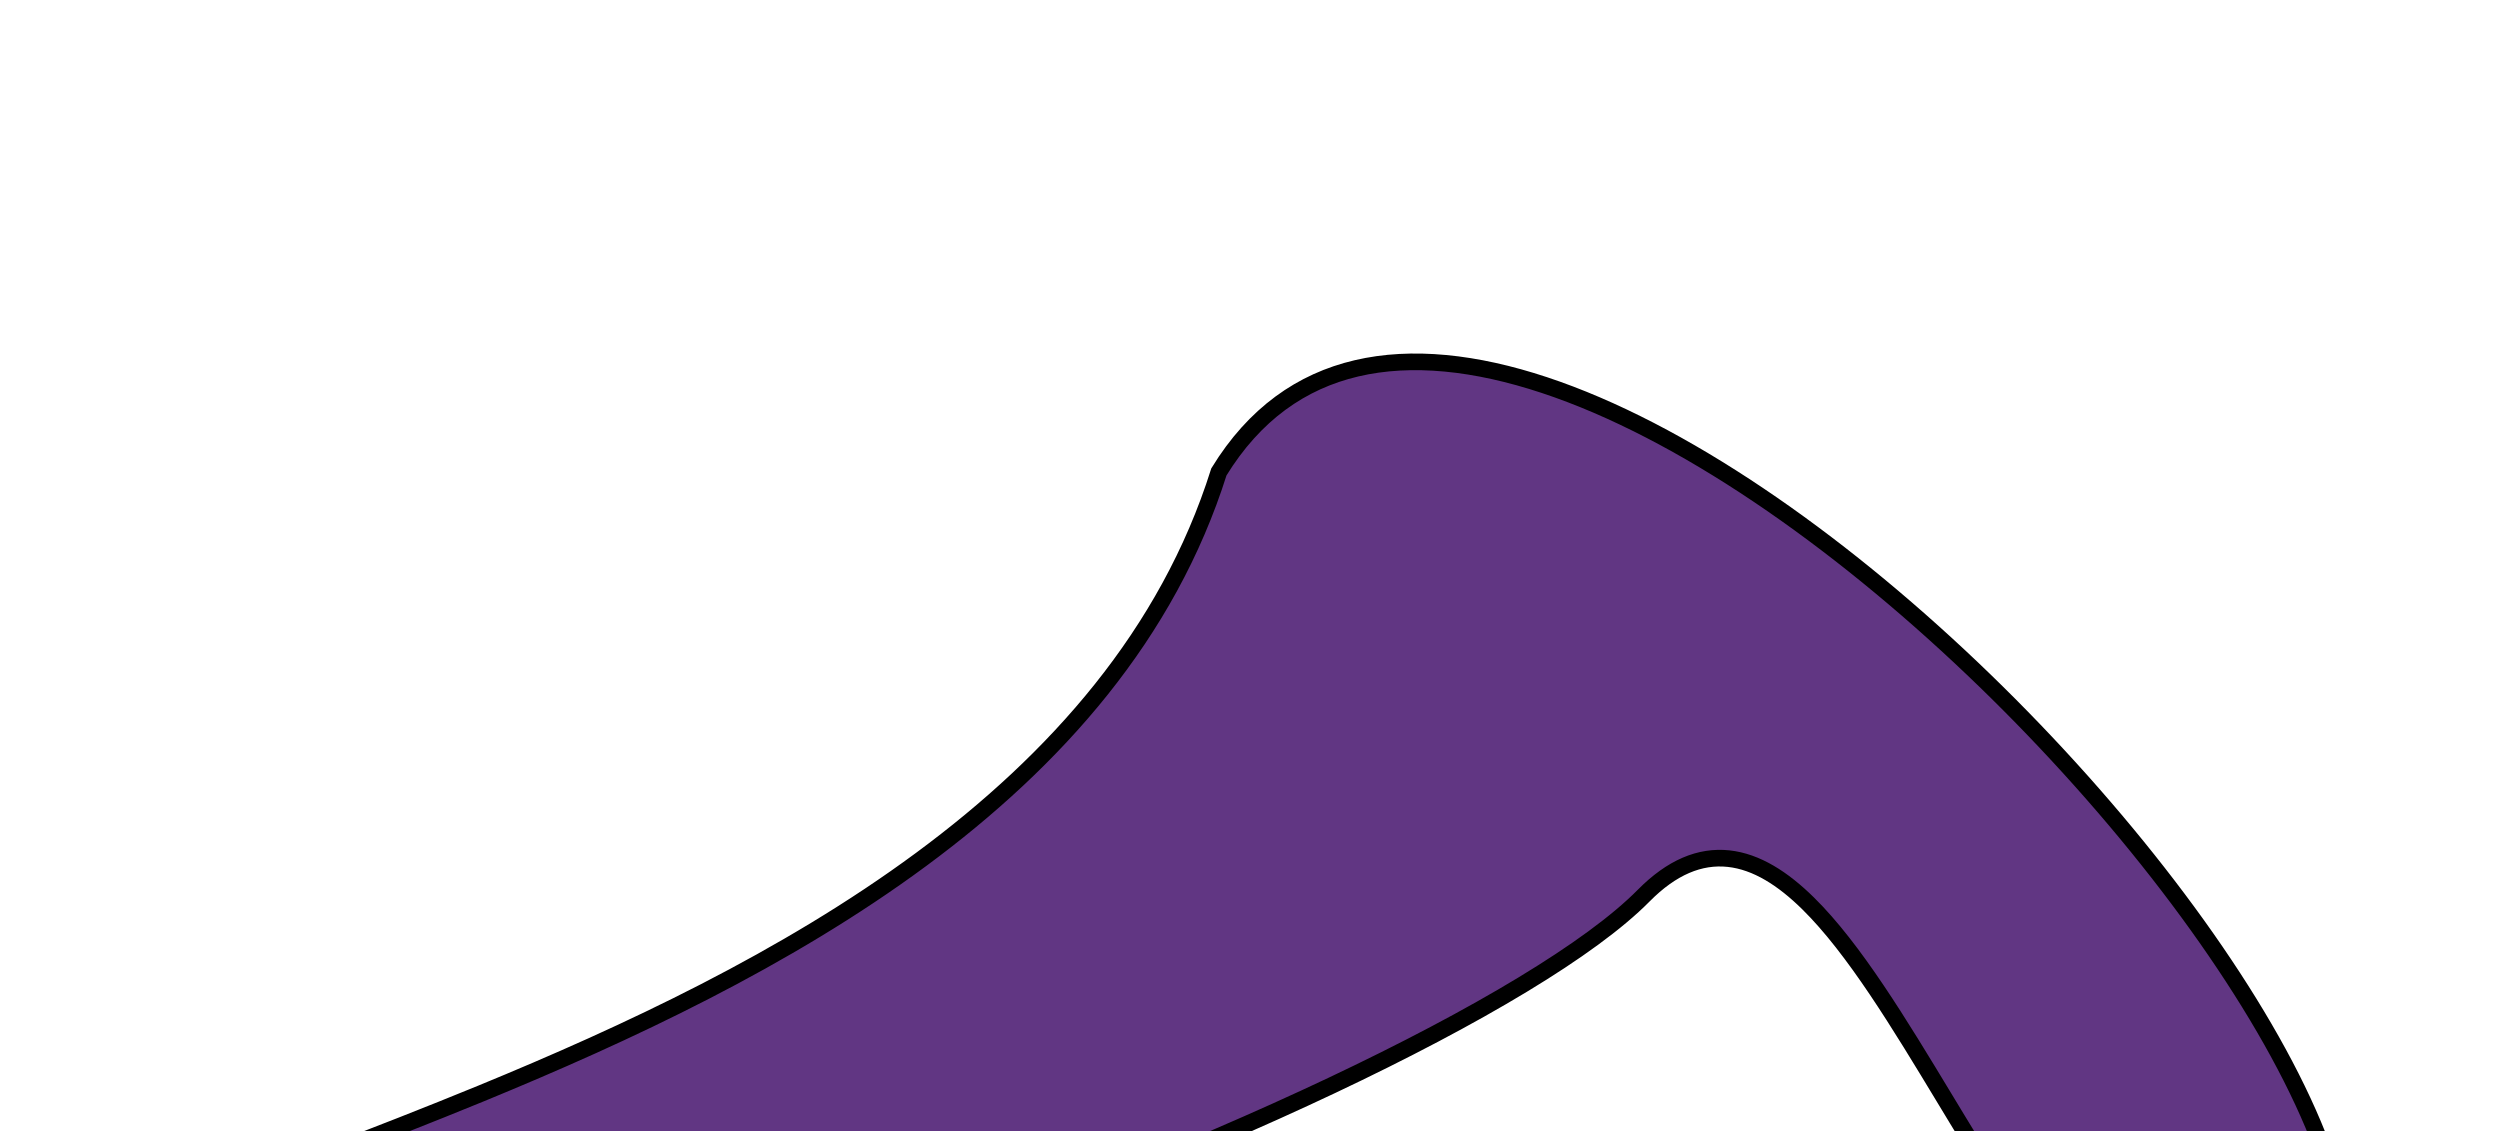
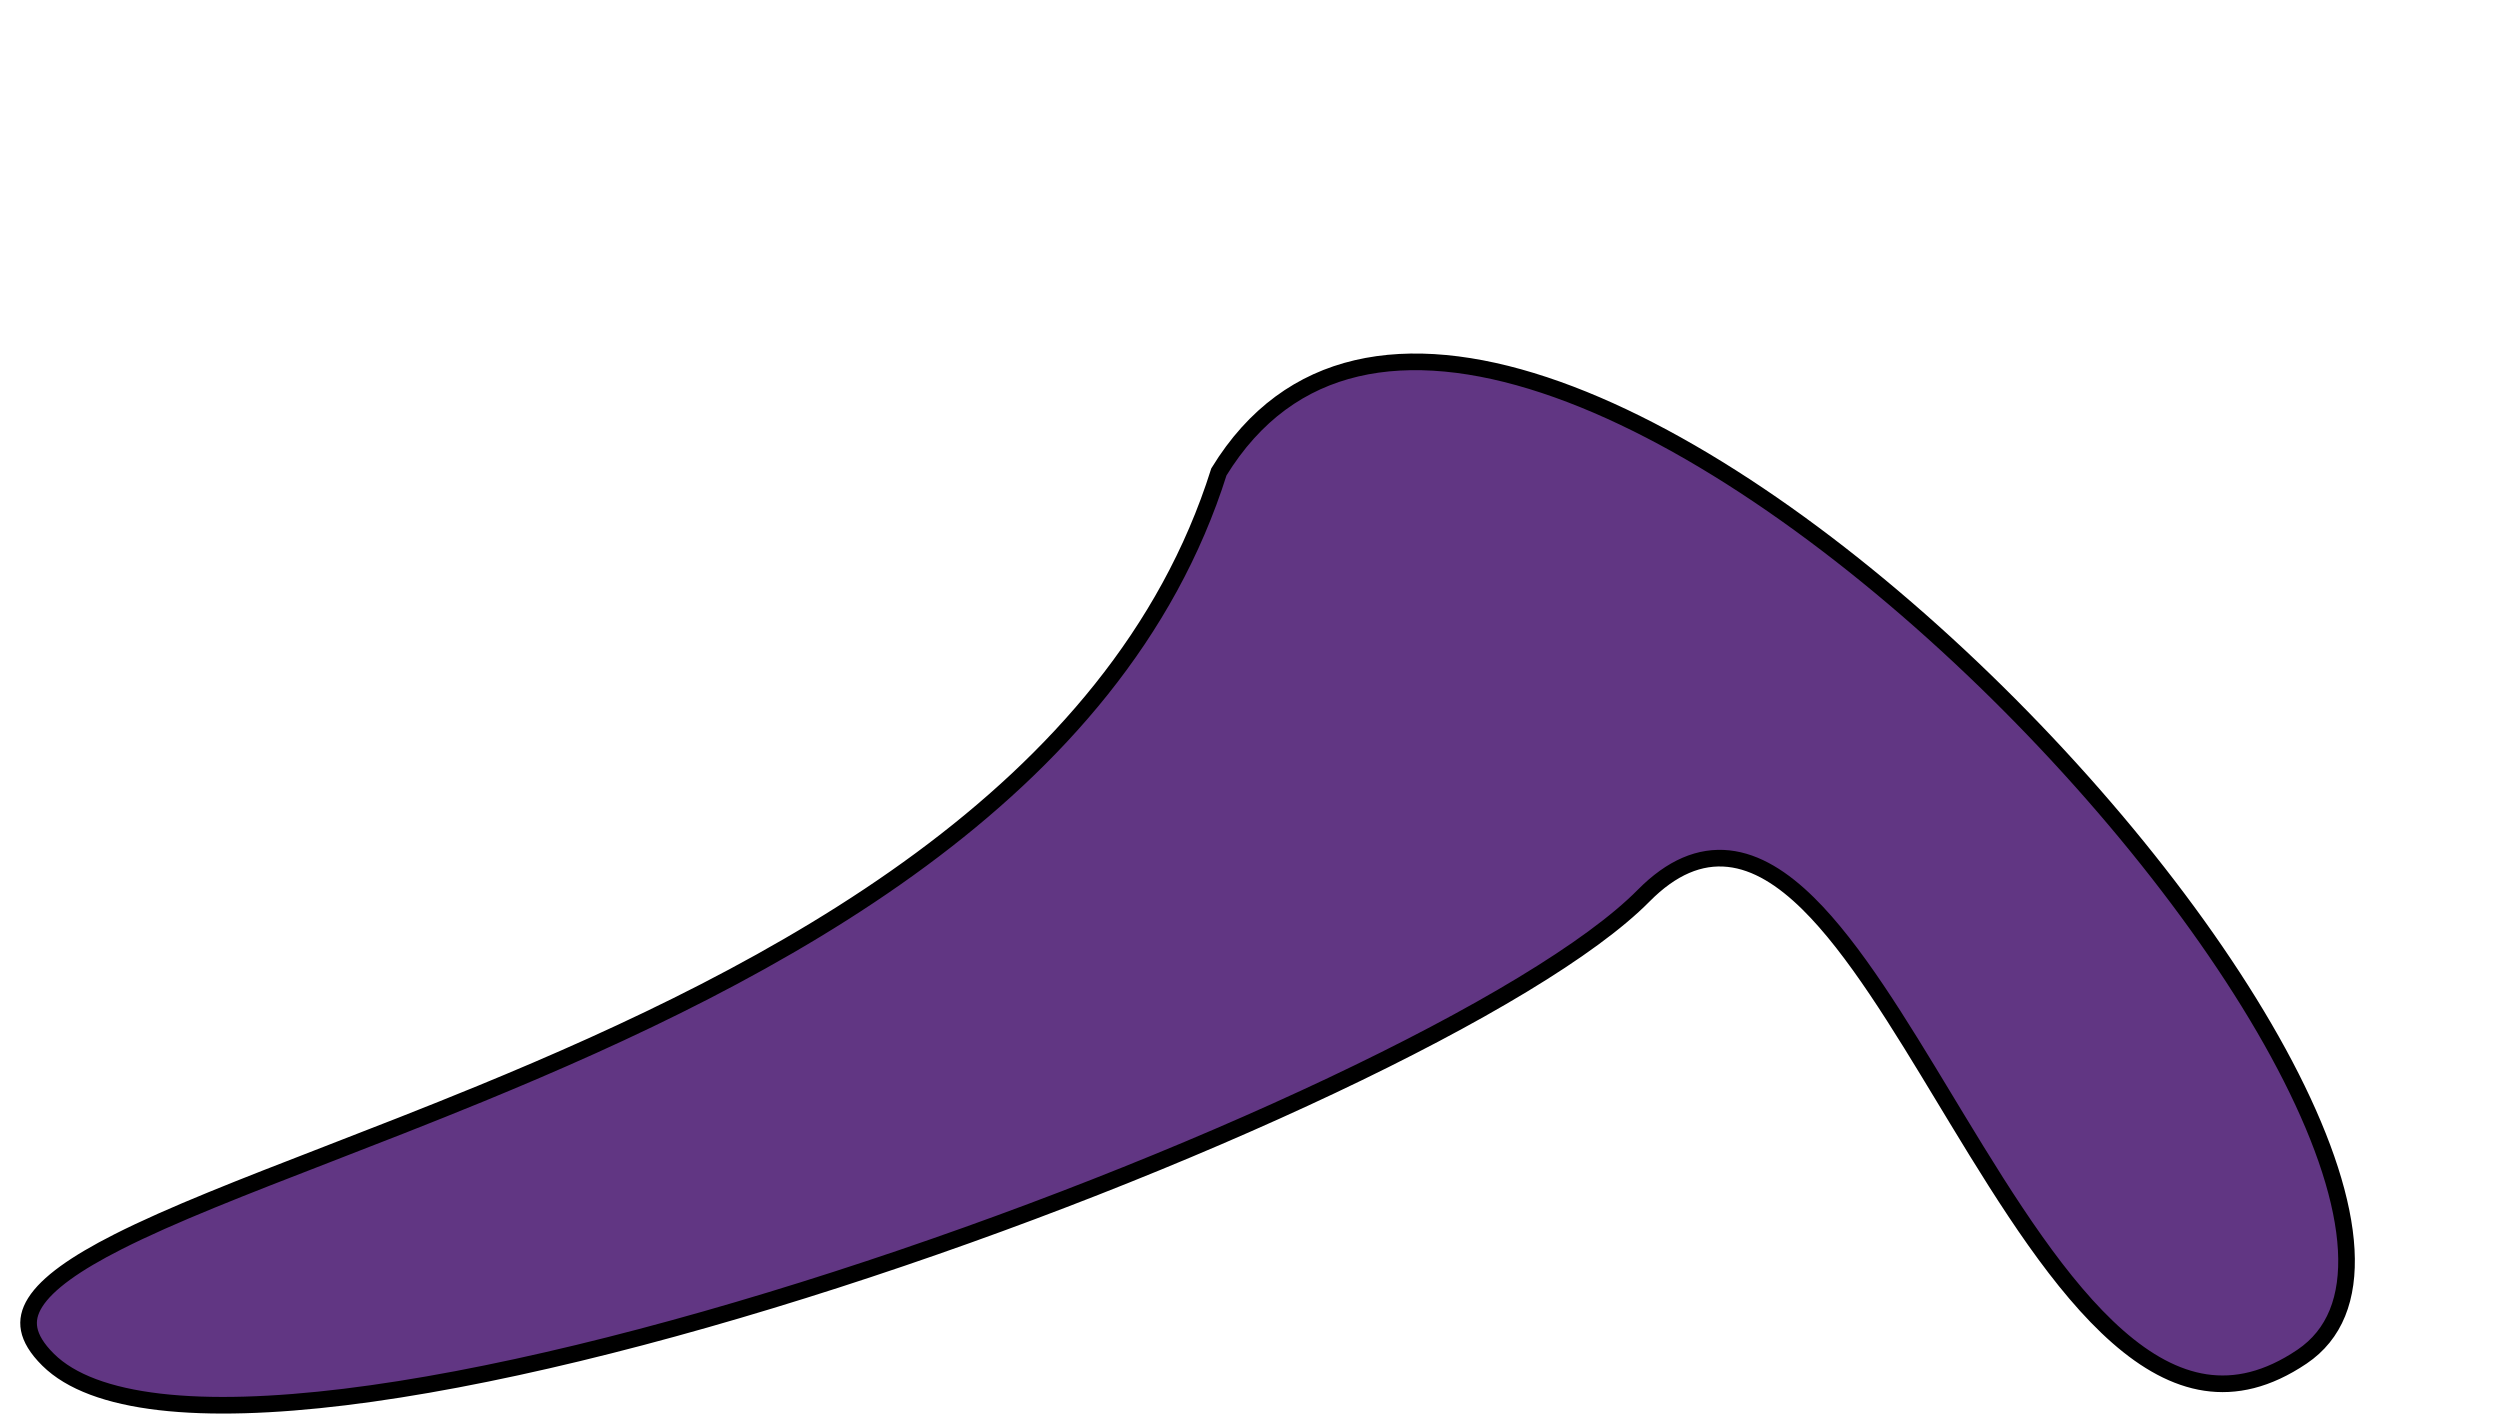
- <svg xmlns="http://www.w3.org/2000/svg" width="451" height="204" viewBox="0 0 451 204" fill="none">
+ <svg xmlns="http://www.w3.org/2000/svg" width="451" height="257" viewBox="0 0 451 257" fill="none">
  <path d="M219.887 85.131C226.304 74.662 234.811 68.774 244.701 66.45C254.689 64.103 266.221 65.363 278.604 69.466C303.387 77.678 331.128 97.126 355.698 120.49C380.255 143.843 401.495 170.965 413.339 194.365C419.266 206.077 422.782 216.743 423.261 225.476C423.737 234.164 421.215 240.744 415.274 244.75C409.02 248.966 403.261 250.215 397.87 249.405C392.436 248.589 387.187 245.652 382.048 241.143C371.728 232.09 362.291 217.108 353.127 201.993C352.387 200.773 351.649 199.552 350.912 198.333C342.606 184.588 334.475 171.135 326.183 162.972C321.658 158.518 316.892 155.438 311.828 154.896C306.674 154.344 301.575 156.454 296.513 161.577C287.025 171.18 266.484 183.404 240.238 195.818C214.058 208.202 182.396 220.687 150.838 230.863C119.271 241.041 87.866 248.889 62.19 252.023C49.348 253.591 37.999 253.972 28.807 252.901C19.574 251.826 12.746 249.311 8.69 245.304C6.611 243.249 5.578 241.421 5.263 239.797C4.956 238.215 5.294 236.637 6.346 234.965C8.535 231.487 13.626 227.901 21.268 224.027C30.879 219.154 43.946 214.09 58.933 208.283C67.665 204.899 77.05 201.262 86.783 197.263C113.109 186.446 141.777 173.052 166.158 155.05C190.496 137.08 210.649 114.454 219.887 85.131Z" fill="#613683" stroke="black" stroke-width="3" />
</svg>
